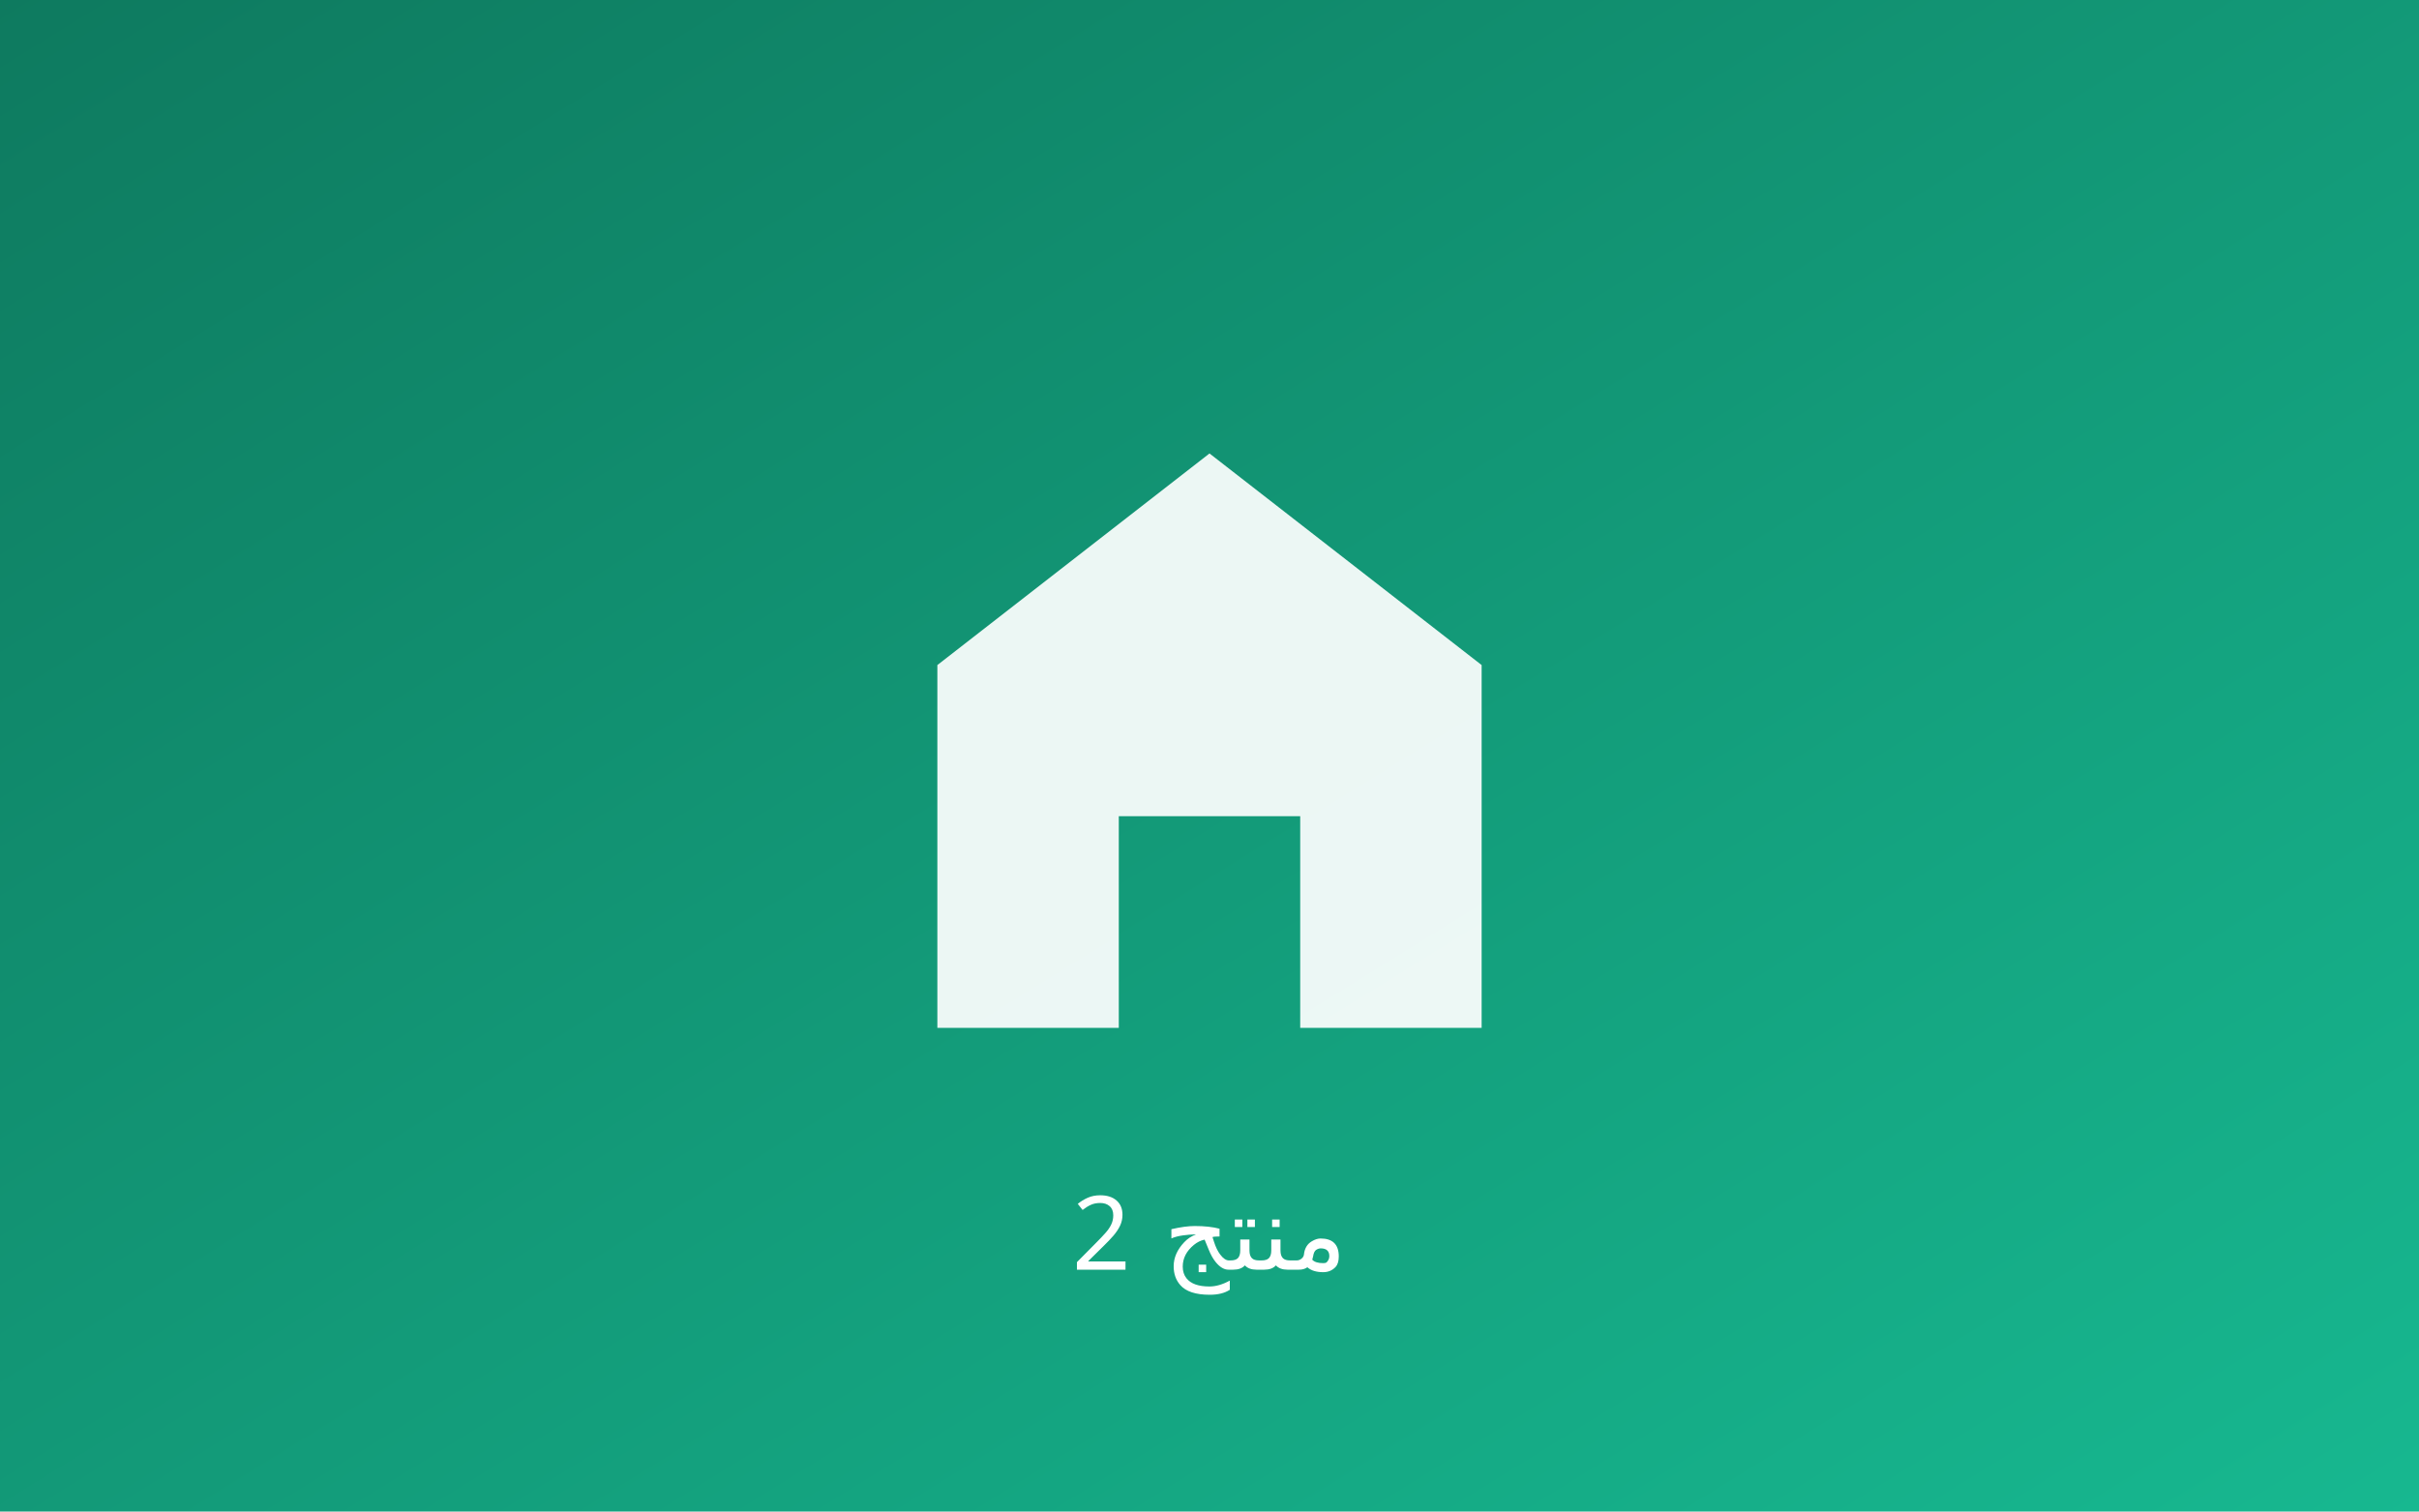
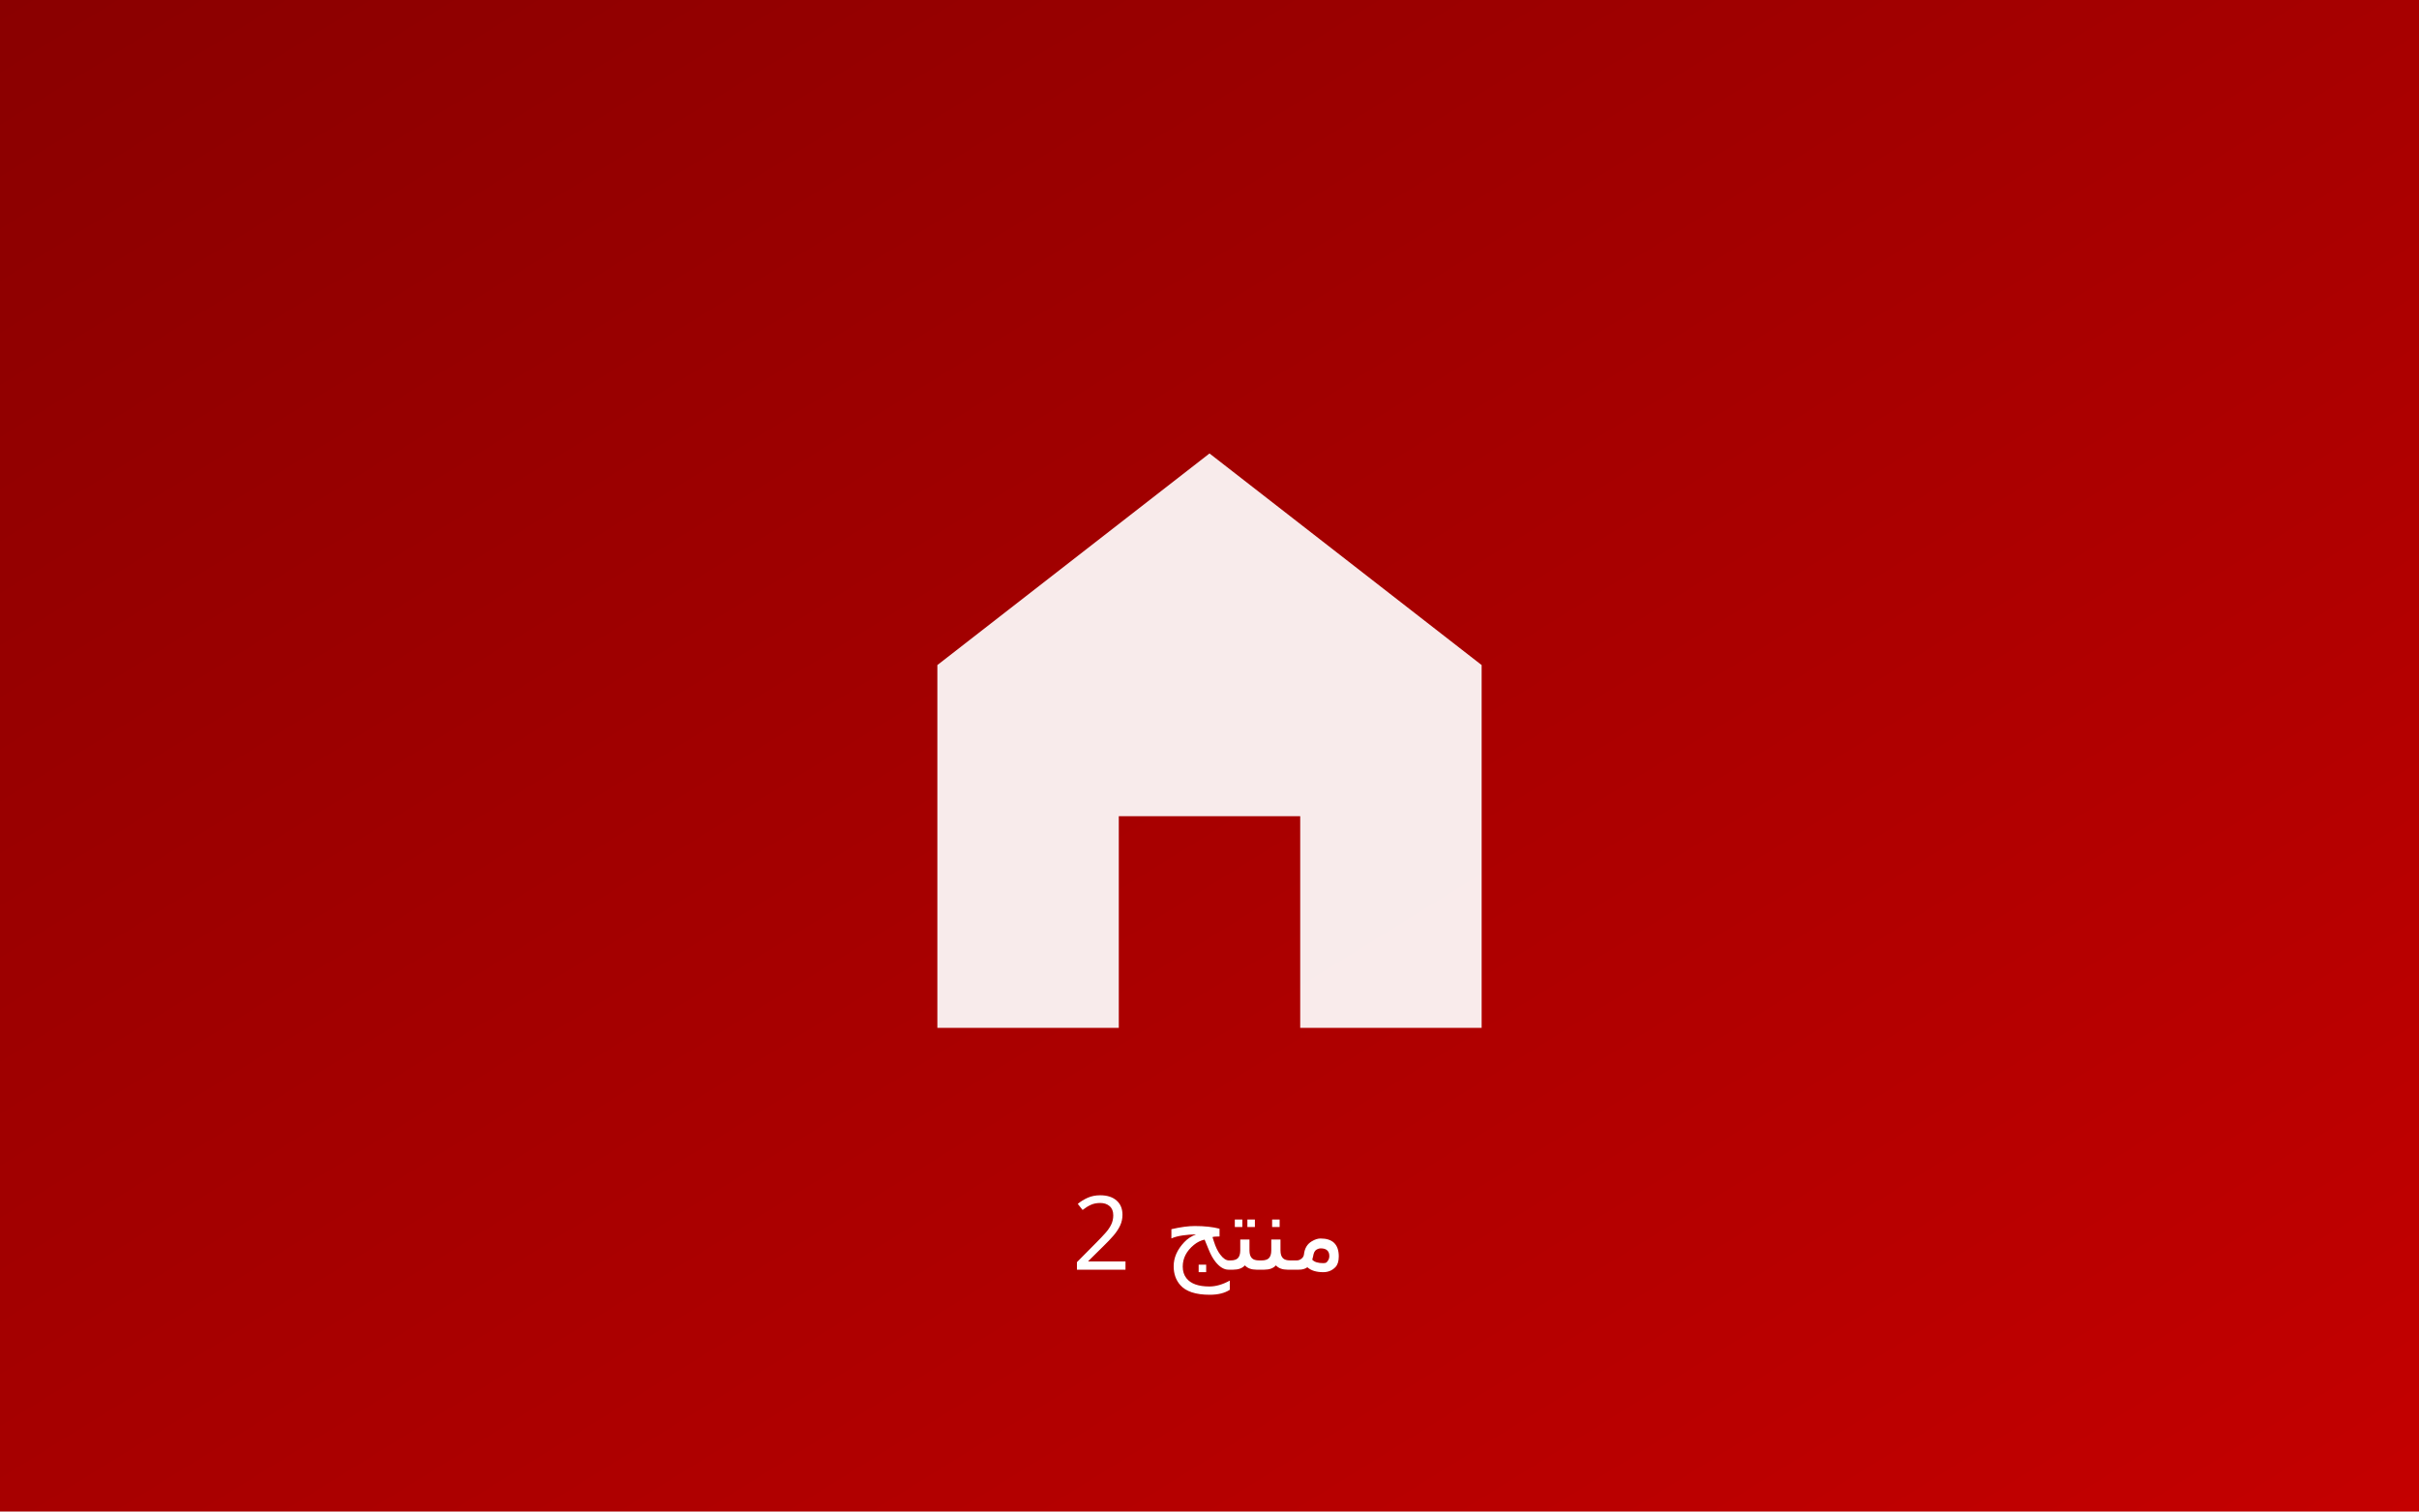
<svg xmlns="http://www.w3.org/2000/svg" viewBox="0 0 800 500">
  <defs>
    <linearGradient id="g" x1="0" y1="0" x2="1" y2="1">
-       <stop offset="0" stop-color="#0e7a5f" />
-       <stop offset="1" stop-color="#17b890" />
+       <stop offset="0" stop-color="#8A0000" />
+       <stop offset="1" stop-color="#C40000" />
    </linearGradient>
  </defs>
  <rect width="800" height="500" fill="url(#g)" />
  <g fill="#ffffff" opacity=".92">
    <path d="M400 150 l90 70 v120 h-60 v-70 h-60 v70 h-60 v-120 z" />
  </g>
  <text x="400" y="420" font-family="Tahoma, sans-serif" font-size="34" fill="#ffffff" text-anchor="middle">منتج 2</text>
</svg>
